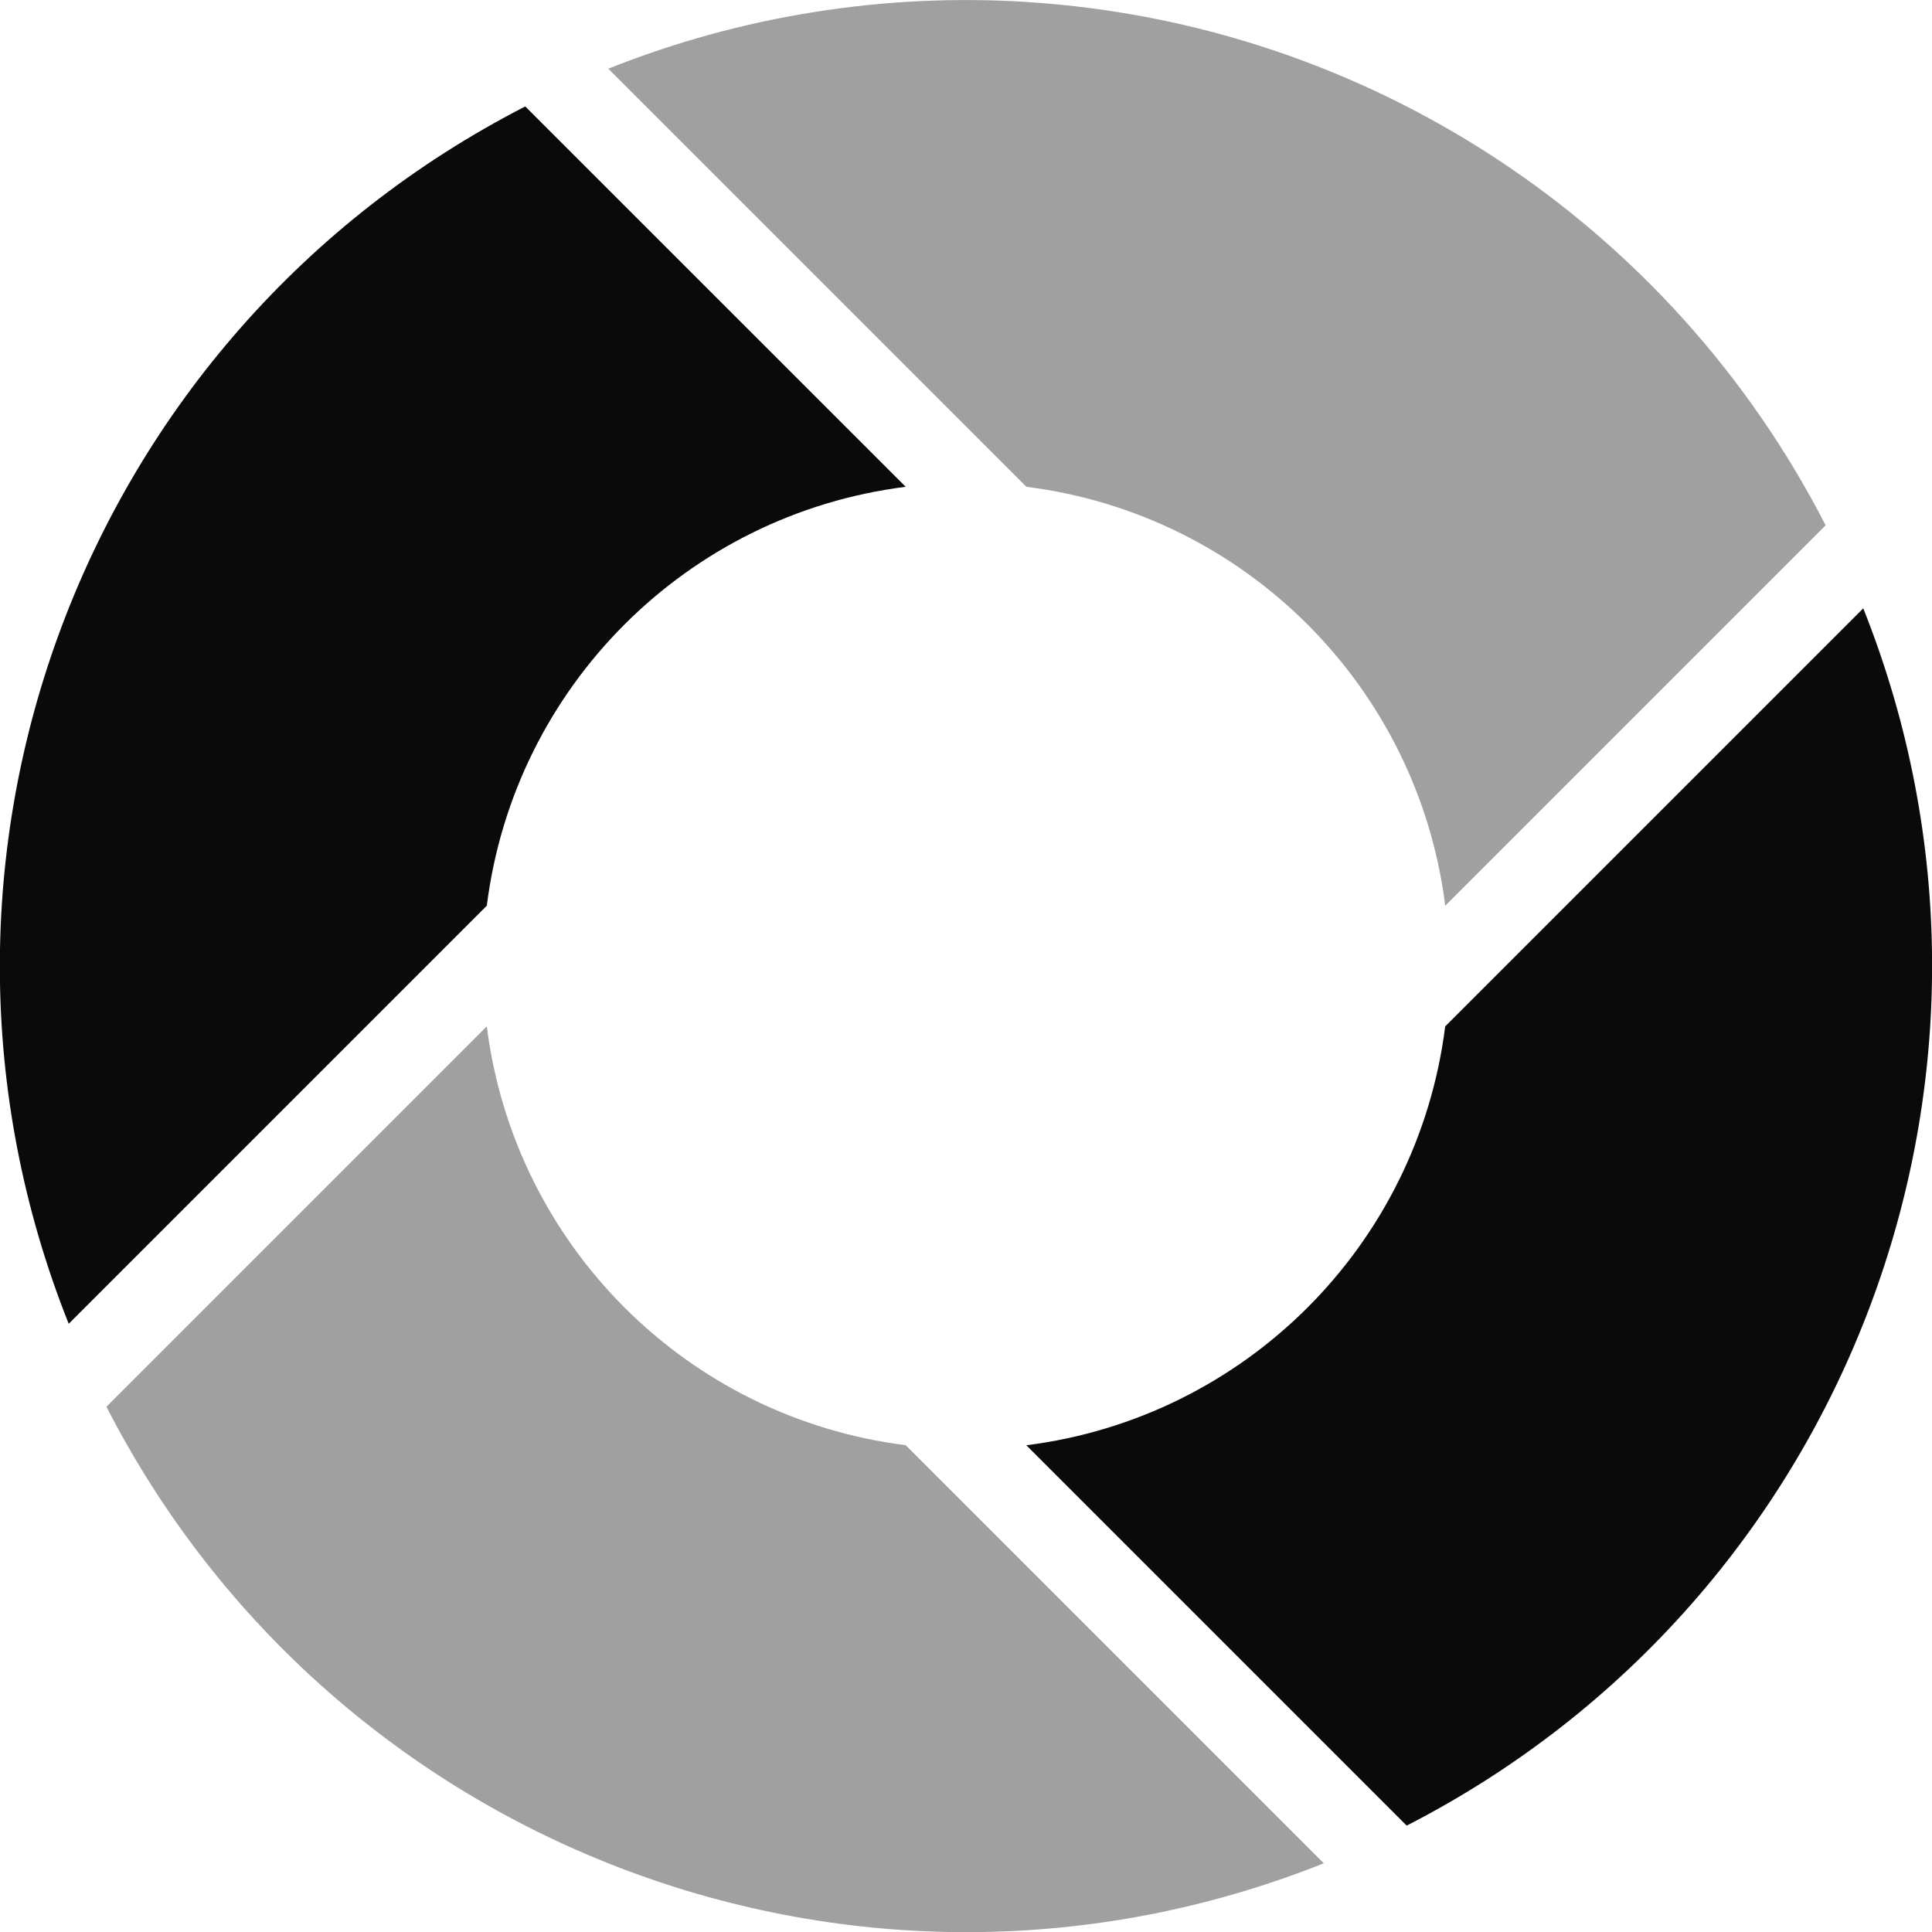
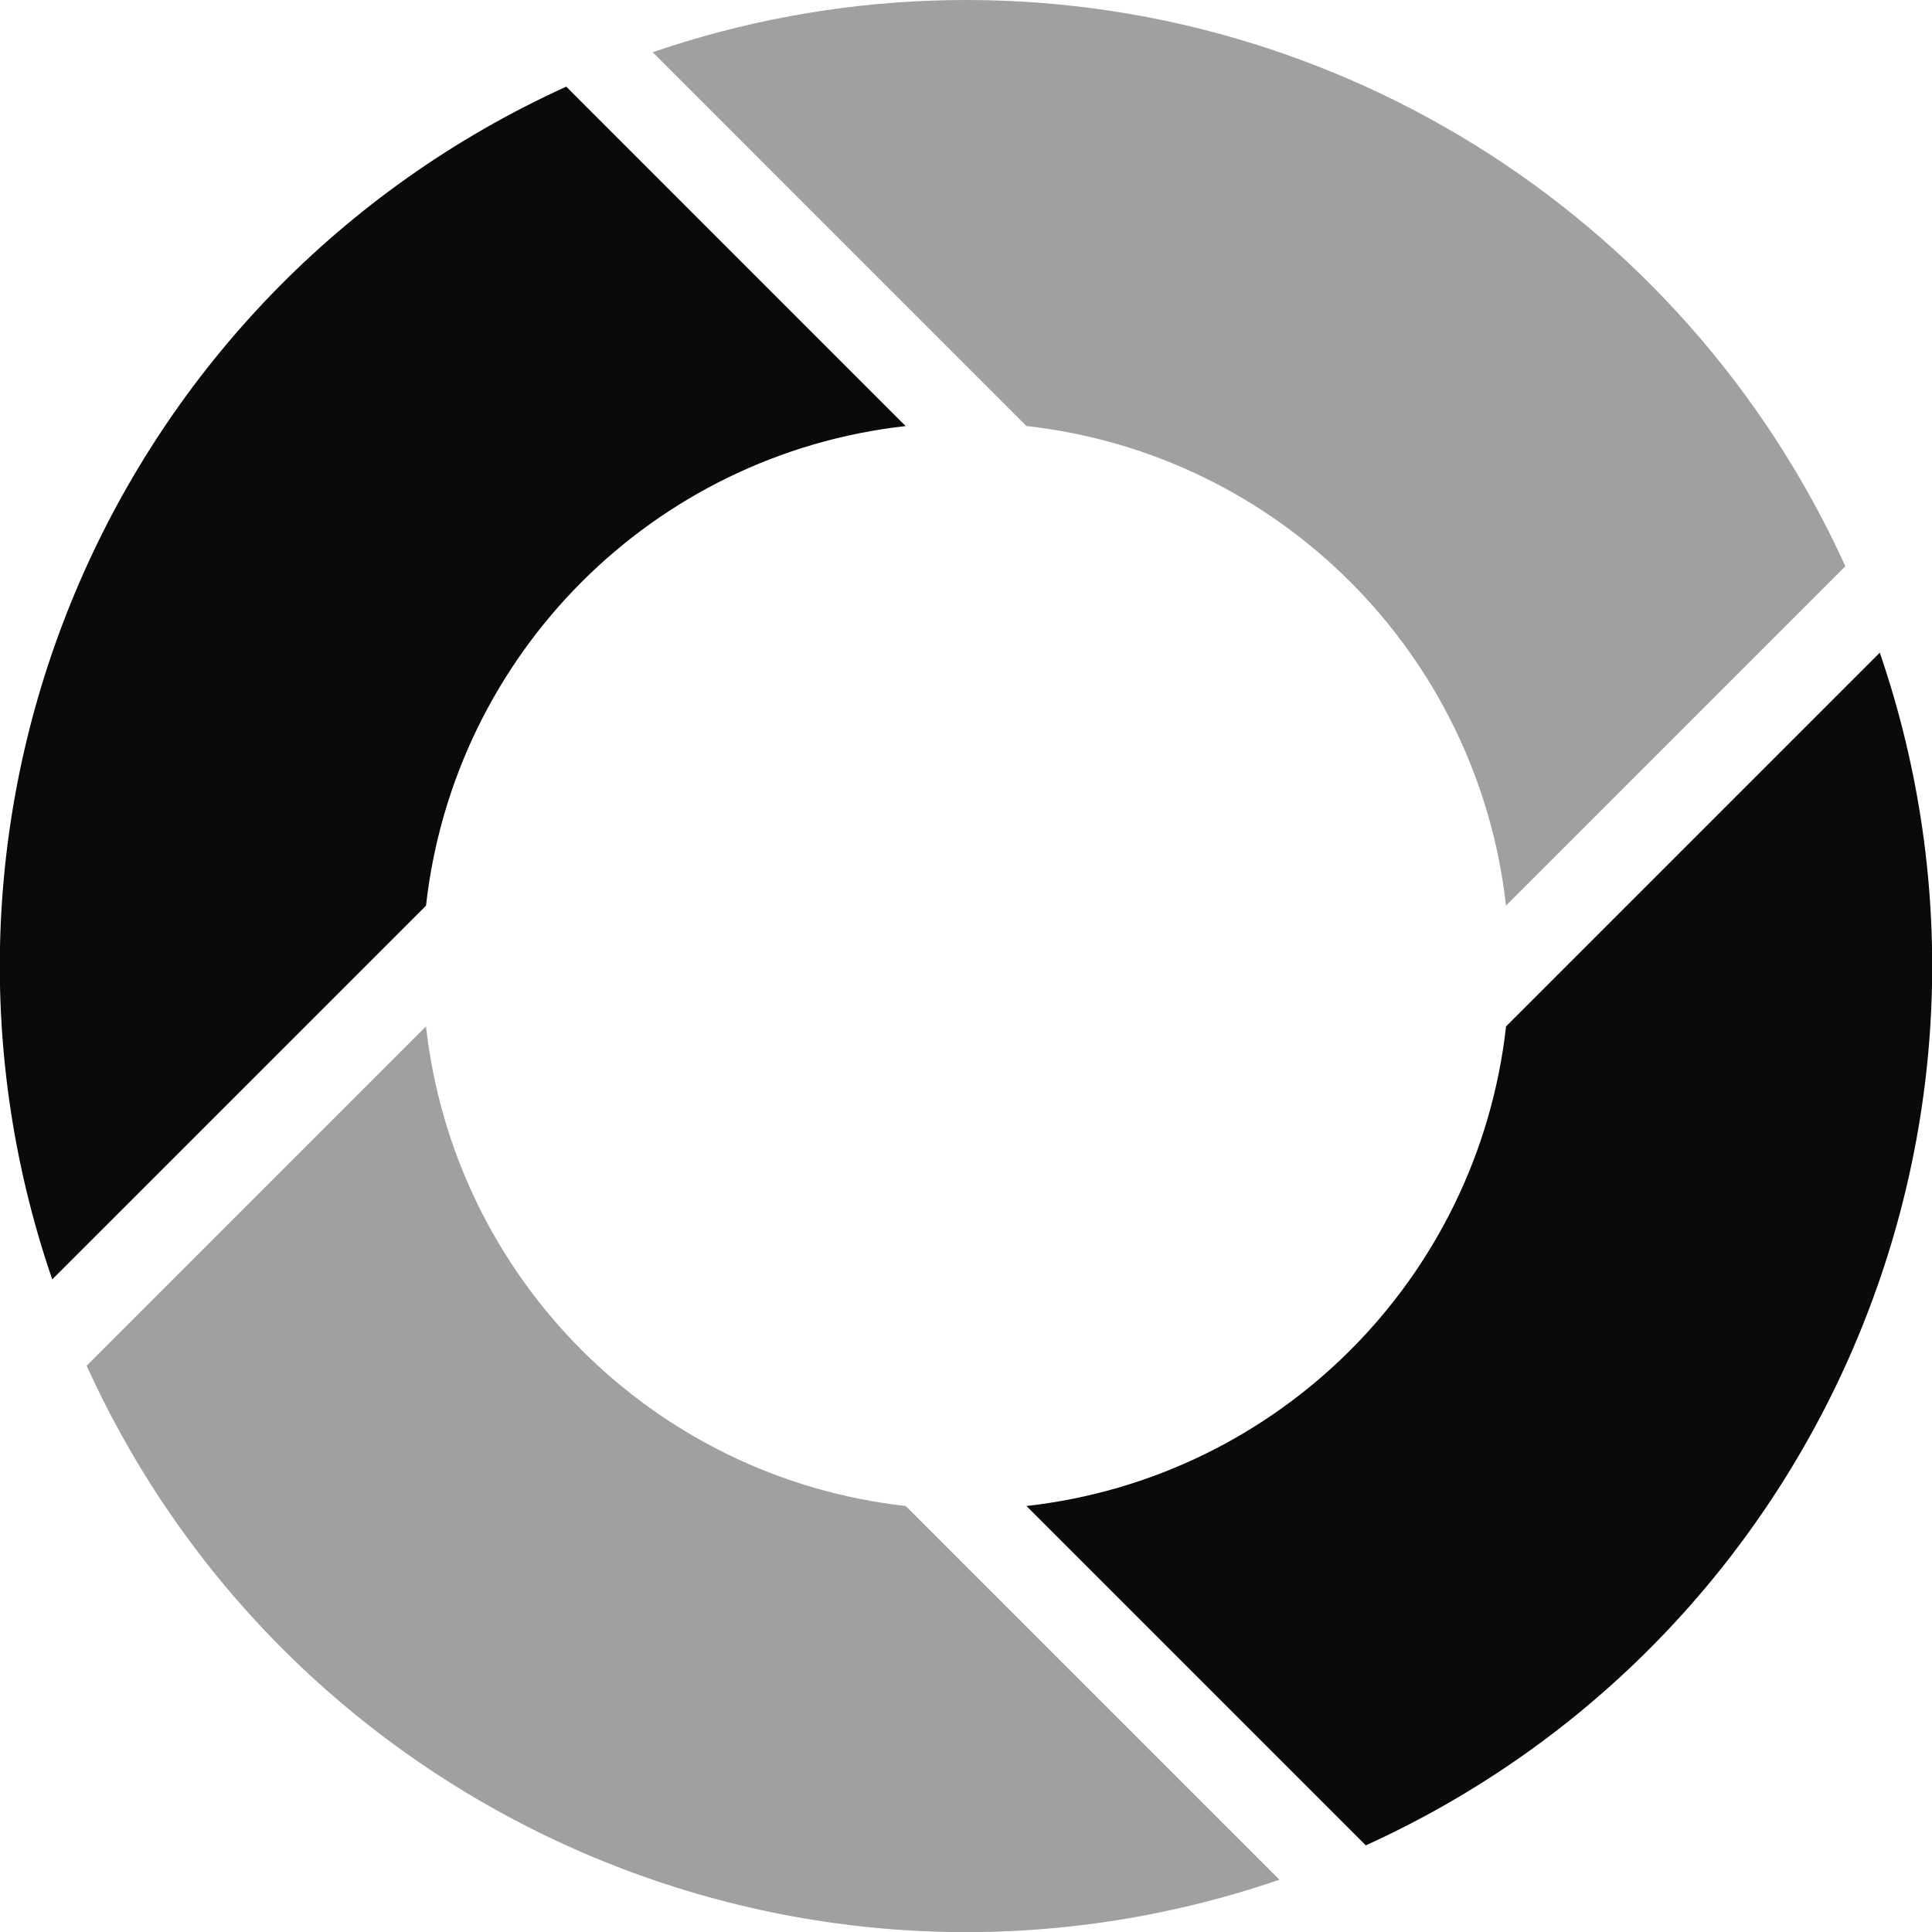
- <svg xmlns="http://www.w3.org/2000/svg" width="32" height="32" viewBox="44 -56 32 32" version="1.1" style="fill:none;stroke-linecap:round;stroke-linejoin:round" id="svg20">
-   <defs id="defs20" />
-   <path d="m 52.063,-39 -6.3,6.3 a 16,16 0 0 0 20.163,7.562 l -6.925,-6.925 a 8,8 0 0 1 -6.938,-6.938 z" style="fill:#a0a0a0;fill-opacity:1;stroke:none" id="path24" />
-   <path d="m 74.862,-45.925 -6.925,6.925 a 8,8 0 0 1 -6.938,6.938 l 6.3,6.3 a 16,16 0 0 0 7.562,-20.163 z" style="fill:#0a0a0a;fill-opacity:1;stroke:none" id="path23" />
-   <path d="m 52.7,-54.237 a 16,16 0 0 0 -7.562,20.163 l 6.925,-6.925 a 8,8 0 0 1 6.938,-6.938 z" style="fill:#0a0a0a;fill-opacity:1;stroke:none" id="path22" />
-   <path d="m 61.016,-55.967 a 16,16 0 0 0 -6.941,1.105 l 6.925,6.925 a 8,8 0 0 1 6.938,6.938 l 6.3,-6.3 a 16,16 0 0 0 -13.221,-8.667 z" style="fill:#a0a0a0;fill-opacity:1;stroke:none;stroke-width:0.25" id="path21" />
+ <svg xmlns="http://www.w3.org/2000/svg" width="32" height="32" viewBox="44 -56 32 32" version="1.1" style="fill:none;stroke-linecap:round;stroke-linejoin:round" id="svg52">
+   <defs id="defs52" />
+   <path d="m 51.056,-39 -5.621,5.621 a 16,16 0 0 0 19.756,8.513 l -6.19,-6.19 A 9,9 0 0 1 51.056,-39 Z" style="fill:#a0a0a0;fill-opacity:1;stroke:none" id="path56" />
+   <path d="m 75.135,-45.19 -6.19,6.19 a 9,9 0 0 1 -7.944,7.944 l 5.621,5.621 a 16,16 0 0 0 8.513,-19.756 z" style="fill:#0a0a0a;stroke-width:0.25;fill-opacity:1;stroke:none" id="path55" />
+   <path d="m 53.379,-54.565 a 16,16 0 0 0 -8.514,19.756 l 6.191,-6.19 a 9,9 0 0 1 7.944,-7.944 z" style="fill:#0a0a0a;fill-opacity:1;stroke:none" id="path54" />
+   <path d="m 59.433,-55.99 a 16,16 0 0 0 -4.623,0.855 l 6.19,6.191 a 9,9 0 0 1 7.944,7.944 l 5.621,-5.621 A 16,16 0 0 0 59.433,-55.99 Z" style="fill:#a0a0a0;fill-opacity:1;stroke:none;stroke-width:0.25" id="path53" />
</svg>
